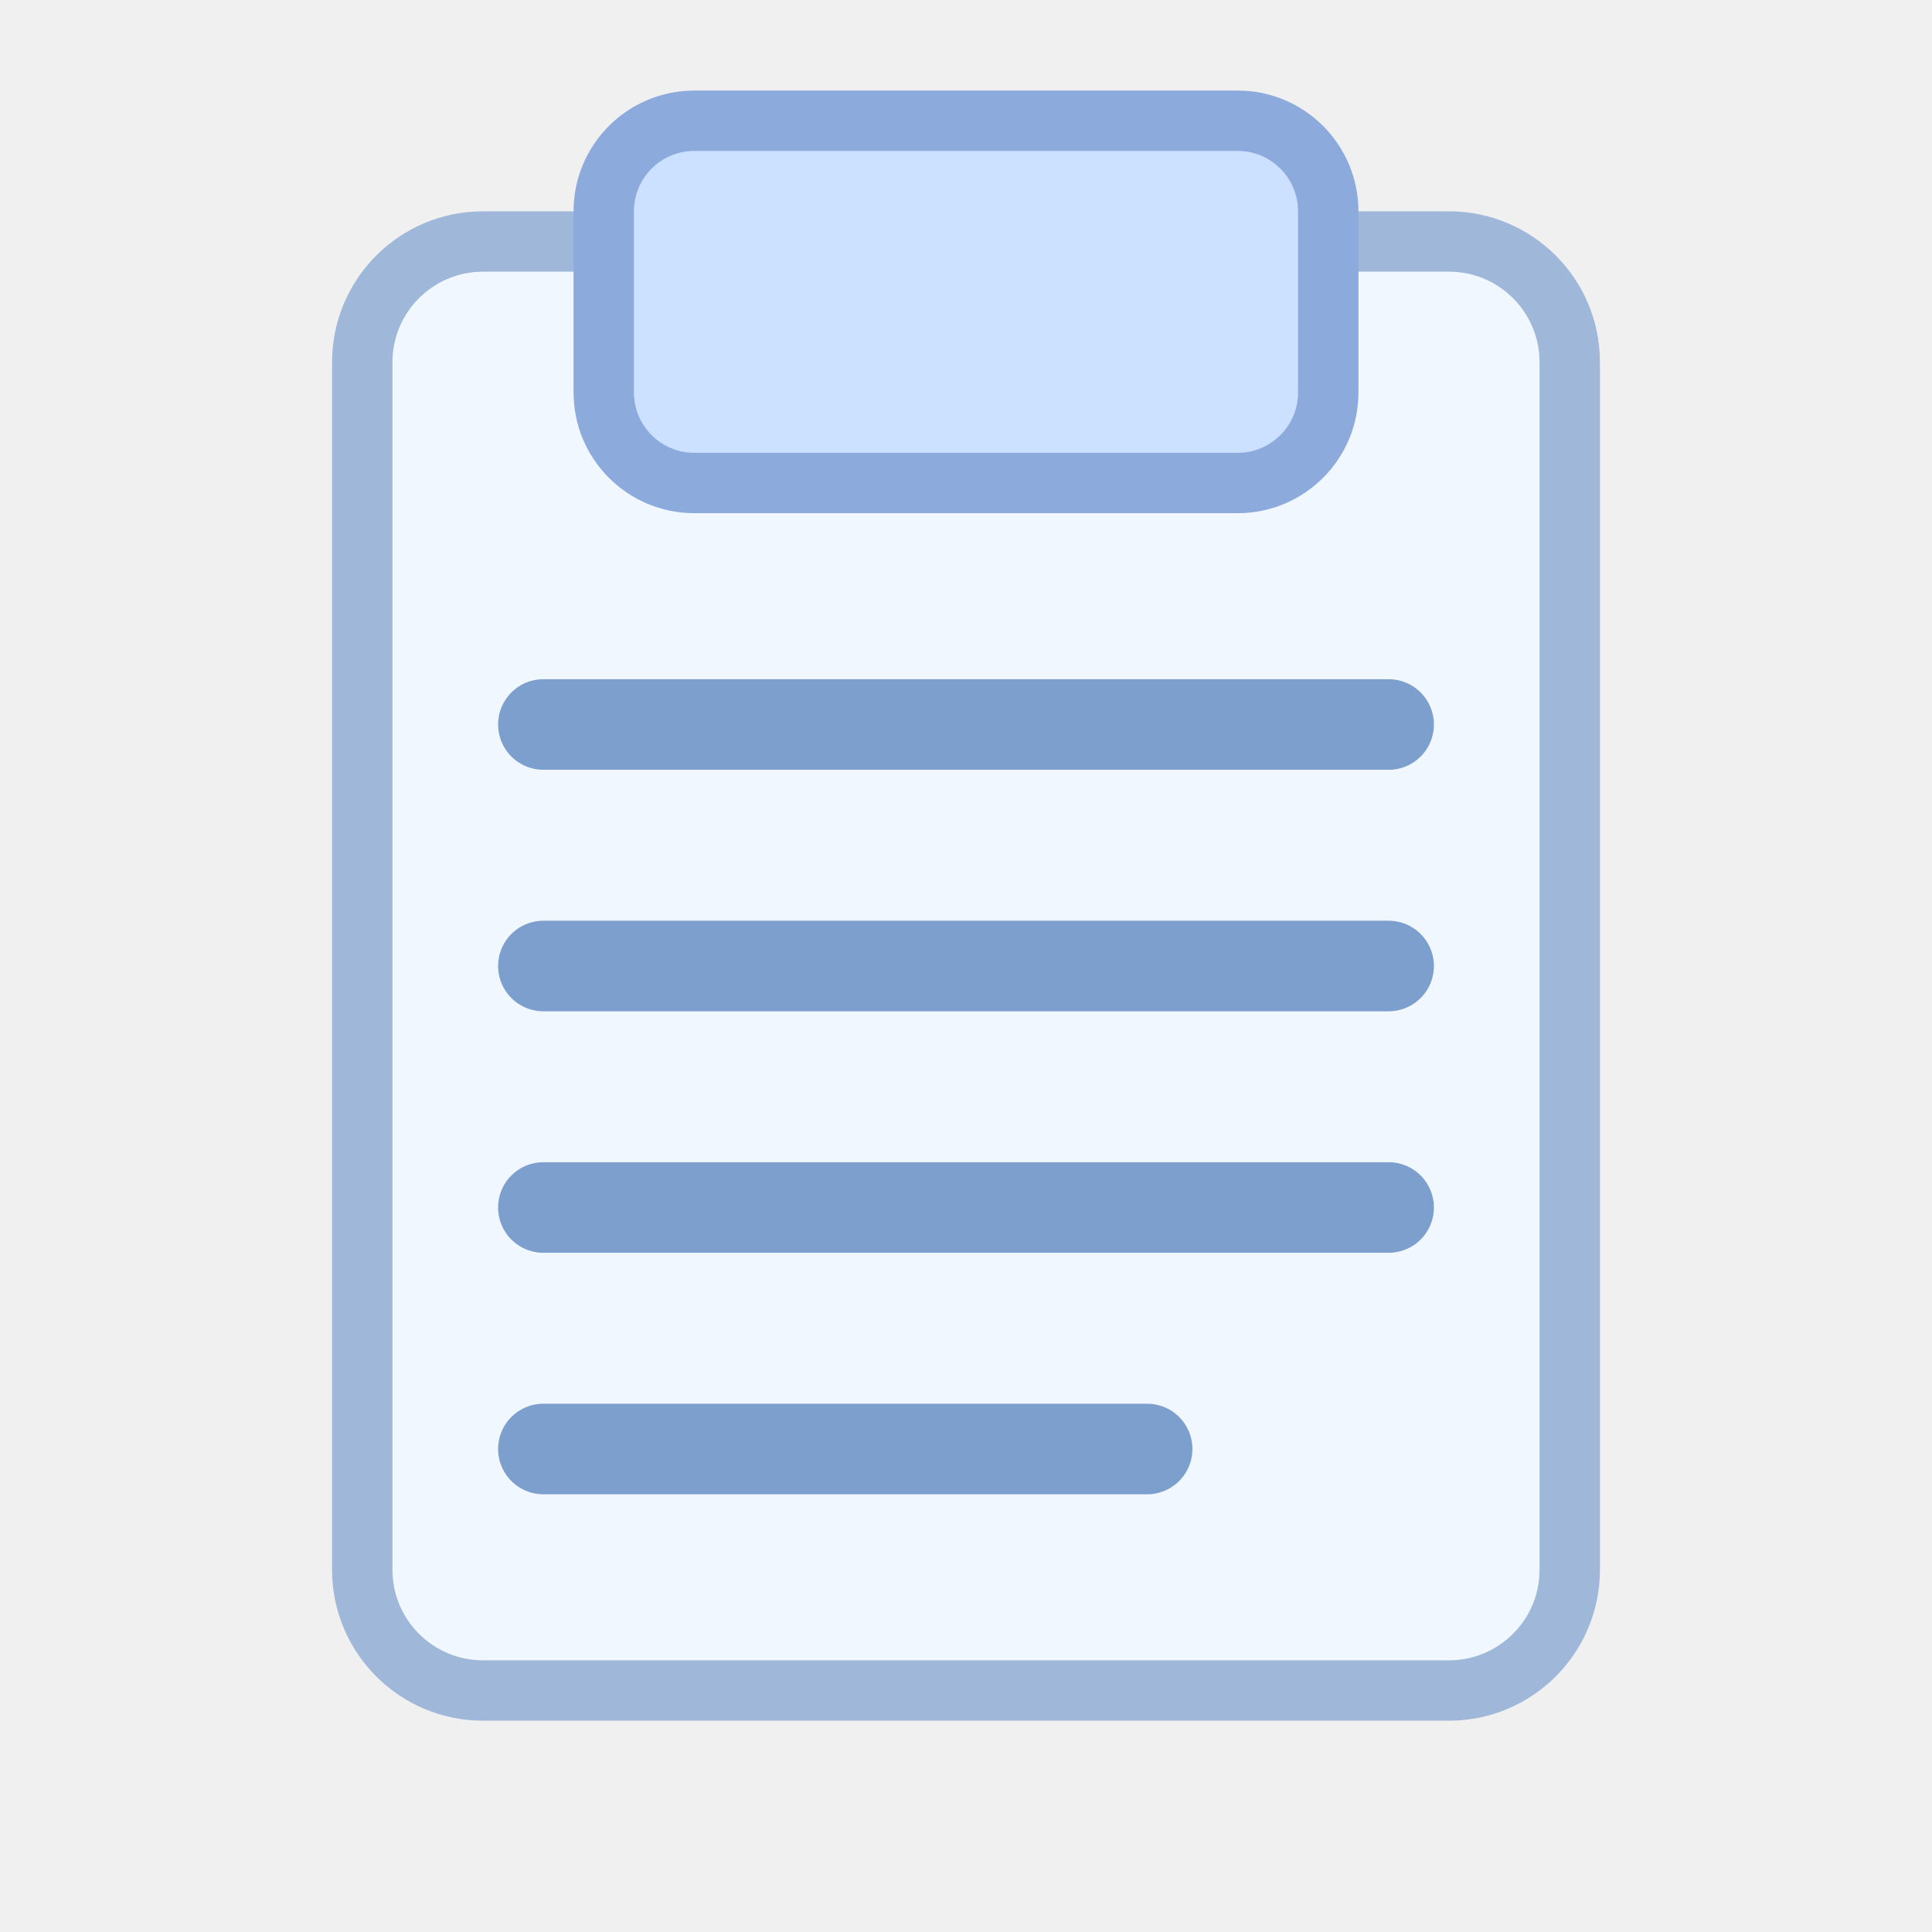
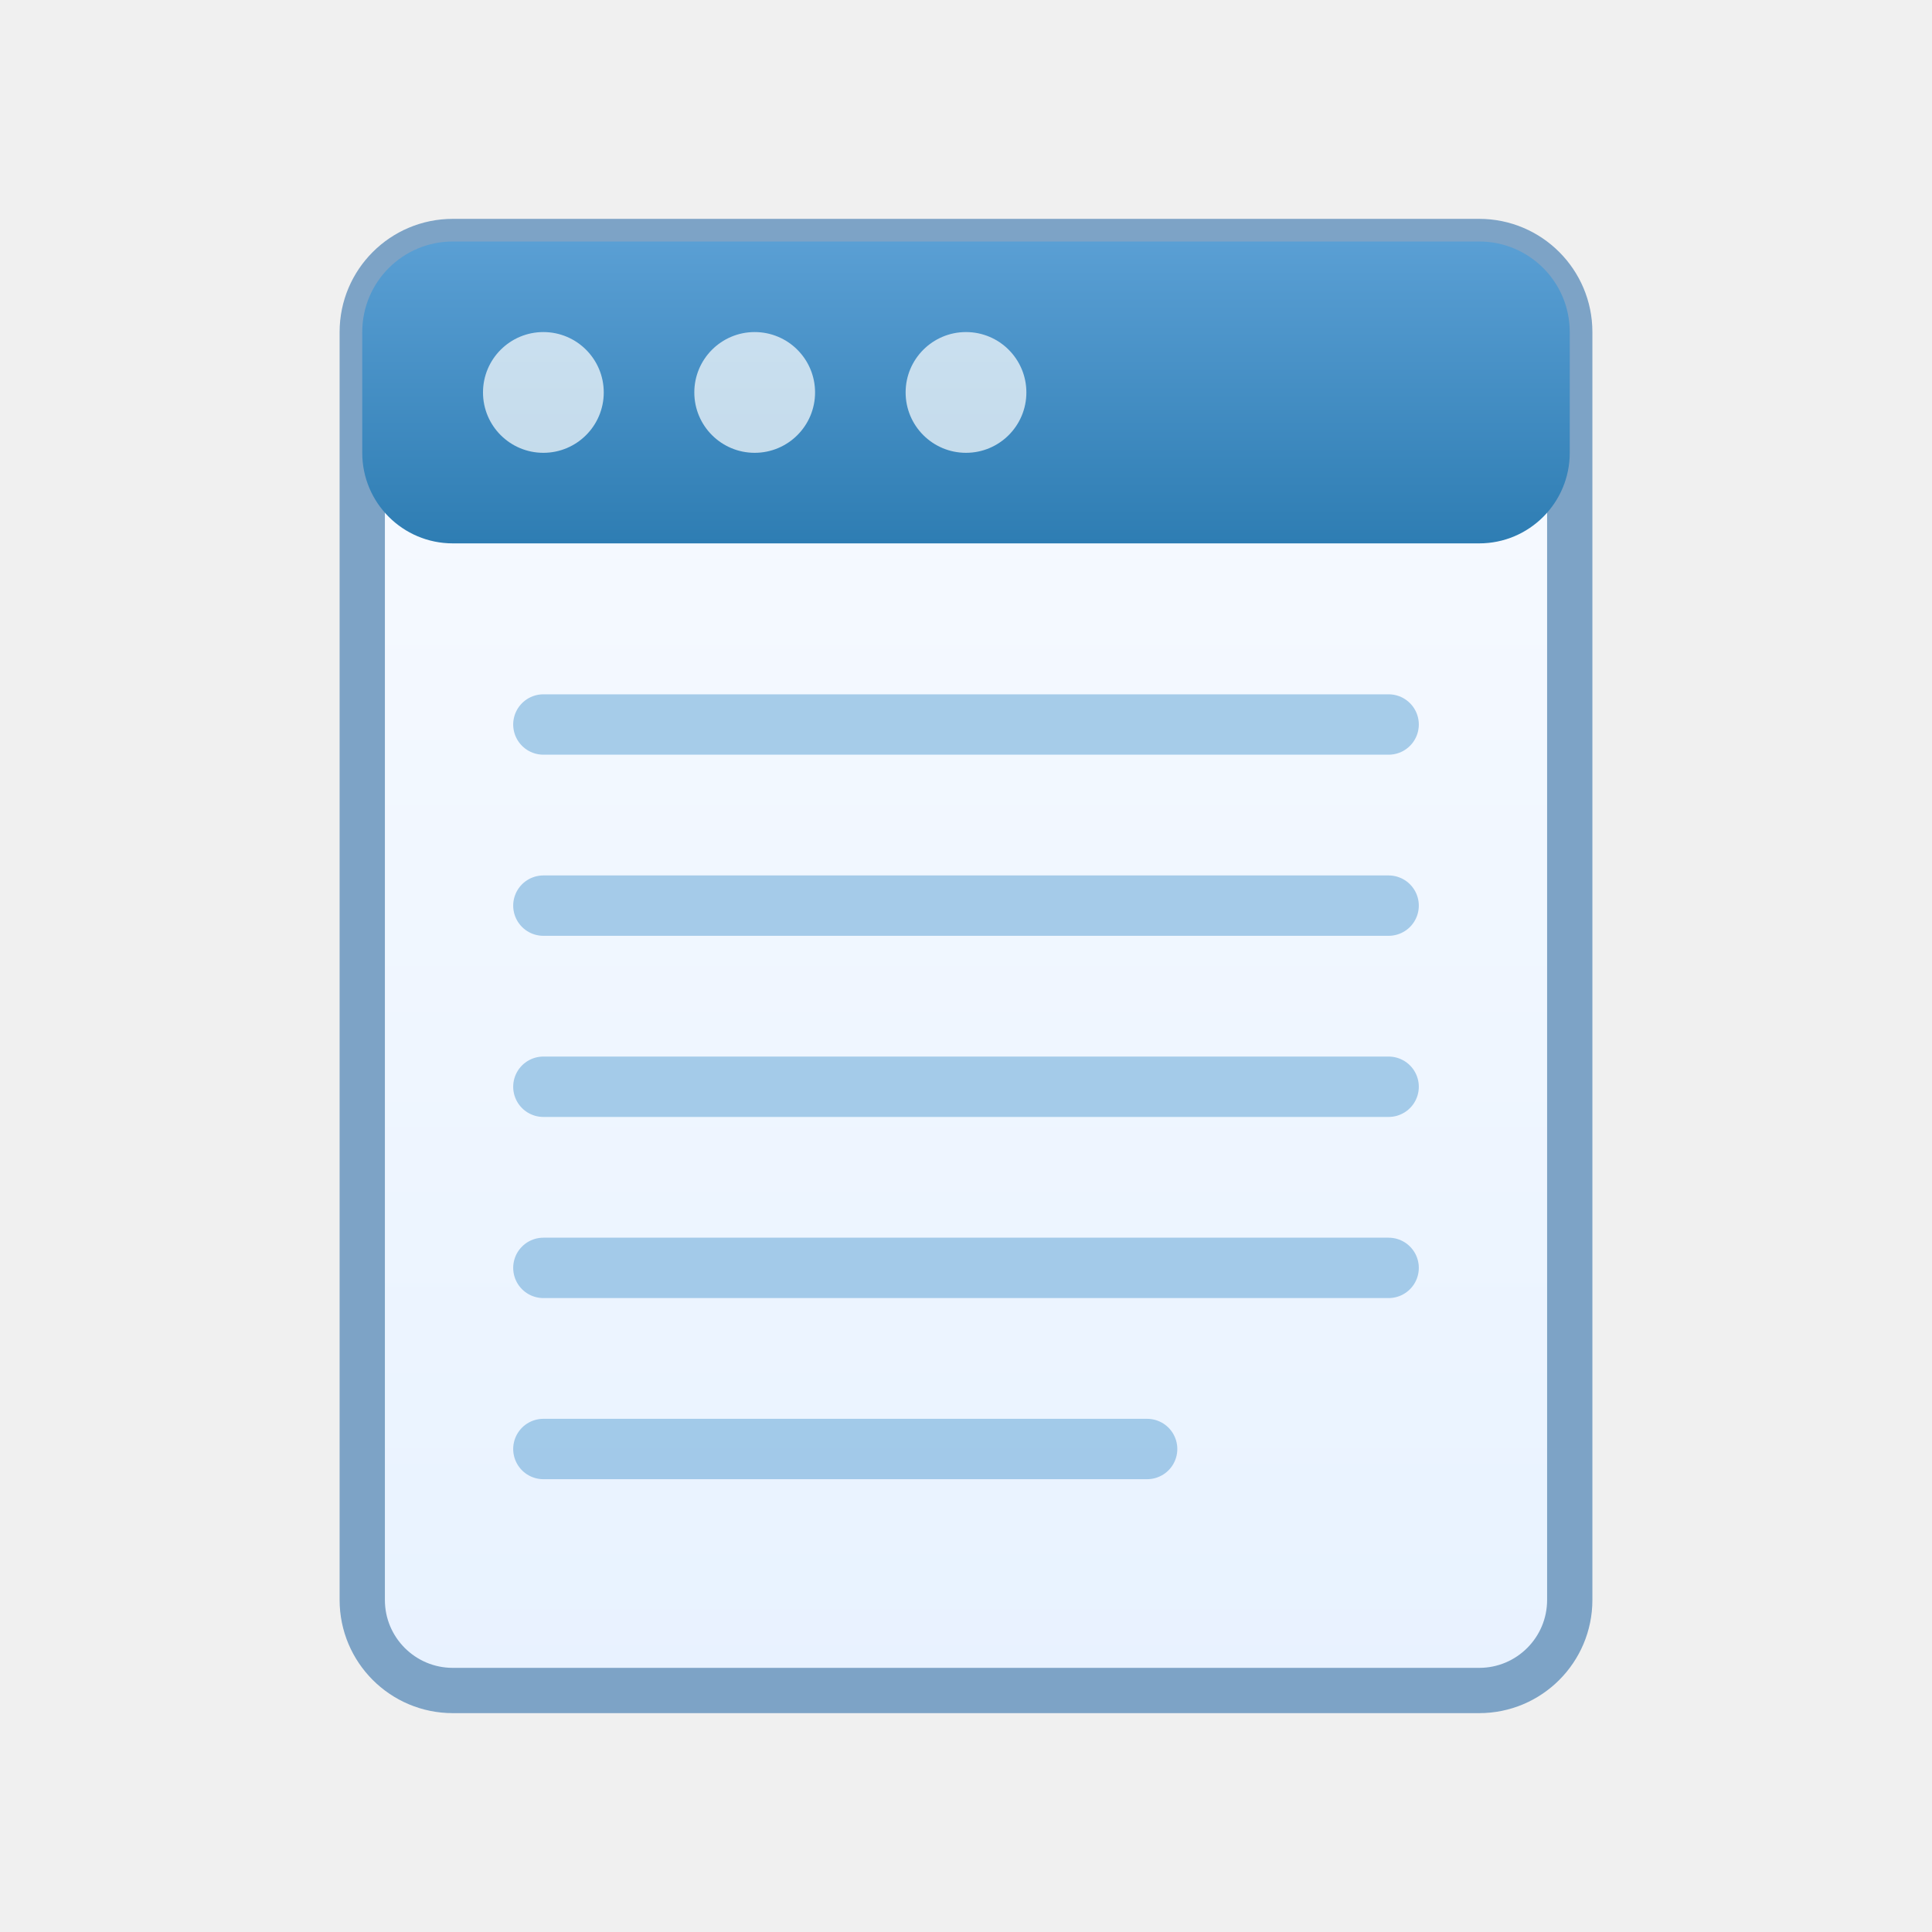
<svg xmlns="http://www.w3.org/2000/svg" viewBox="0 0 64 64">
-   <rect x="12" y="8" width="40" height="48" rx="4" ry="4" fill="#f1f7ff" stroke="#9fb7d9" stroke-width="2" />
-   <rect x="20" y="4" width="24" height="12" rx="3" ry="3" fill="#cce0ff" stroke="#8caadb" stroke-width="2" />
-   <path d="M18 24h28M18 32h28M18 40h28M18 48h20" stroke="#7c9fcd" stroke-width="3" stroke-linecap="round" />
+   <defs>
+     <linearGradient id="notepadGrad" x1="0%" y1="0%" x2="0%" y2="100%">
+       <stop offset="0%" style="stop-color:#f8fbff;stop-opacity:1" />
+       <stop offset="100%" style="stop-color:#e8f2ff;stop-opacity:1" />
+     </linearGradient>
+     <linearGradient id="notepadTop" x1="0%" y1="0%" x2="0%" y2="100%">
+       <stop offset="0%" style="stop-color:#5a9fd4;stop-opacity:1" />
+       <stop offset="100%" style="stop-color:#2e7db3;stop-opacity:1" />
+     </linearGradient>
+   </defs>
+   <rect x="12" y="8" width="40" height="48" rx="3" fill="url(#notepadGrad)" stroke="#7da3c6" stroke-width="1.5" />
+   <rect x="12" y="8" width="40" height="10" rx="3" fill="url(#notepadTop)" />
+   <circle cx="18" cy="13" r="2" fill="#fff" opacity="0.7" />
+   <circle cx="25" cy="13" r="2" fill="#fff" opacity="0.7" />
+   <circle cx="32" cy="13" r="2" fill="#fff" opacity="0.7" />
+   <path d="M18 24 L46 24 M18 30 L46 30 M18 36 L46 36 M18 42 L46 42 M18 48 L38 48" stroke="#5a9fd4" stroke-width="2" stroke-linecap="round" opacity="0.5" />
+   <rect x="12" y="8" width="40" height="48" rx="3" fill="url(#folderLight)" stroke="none" />
</svg>
